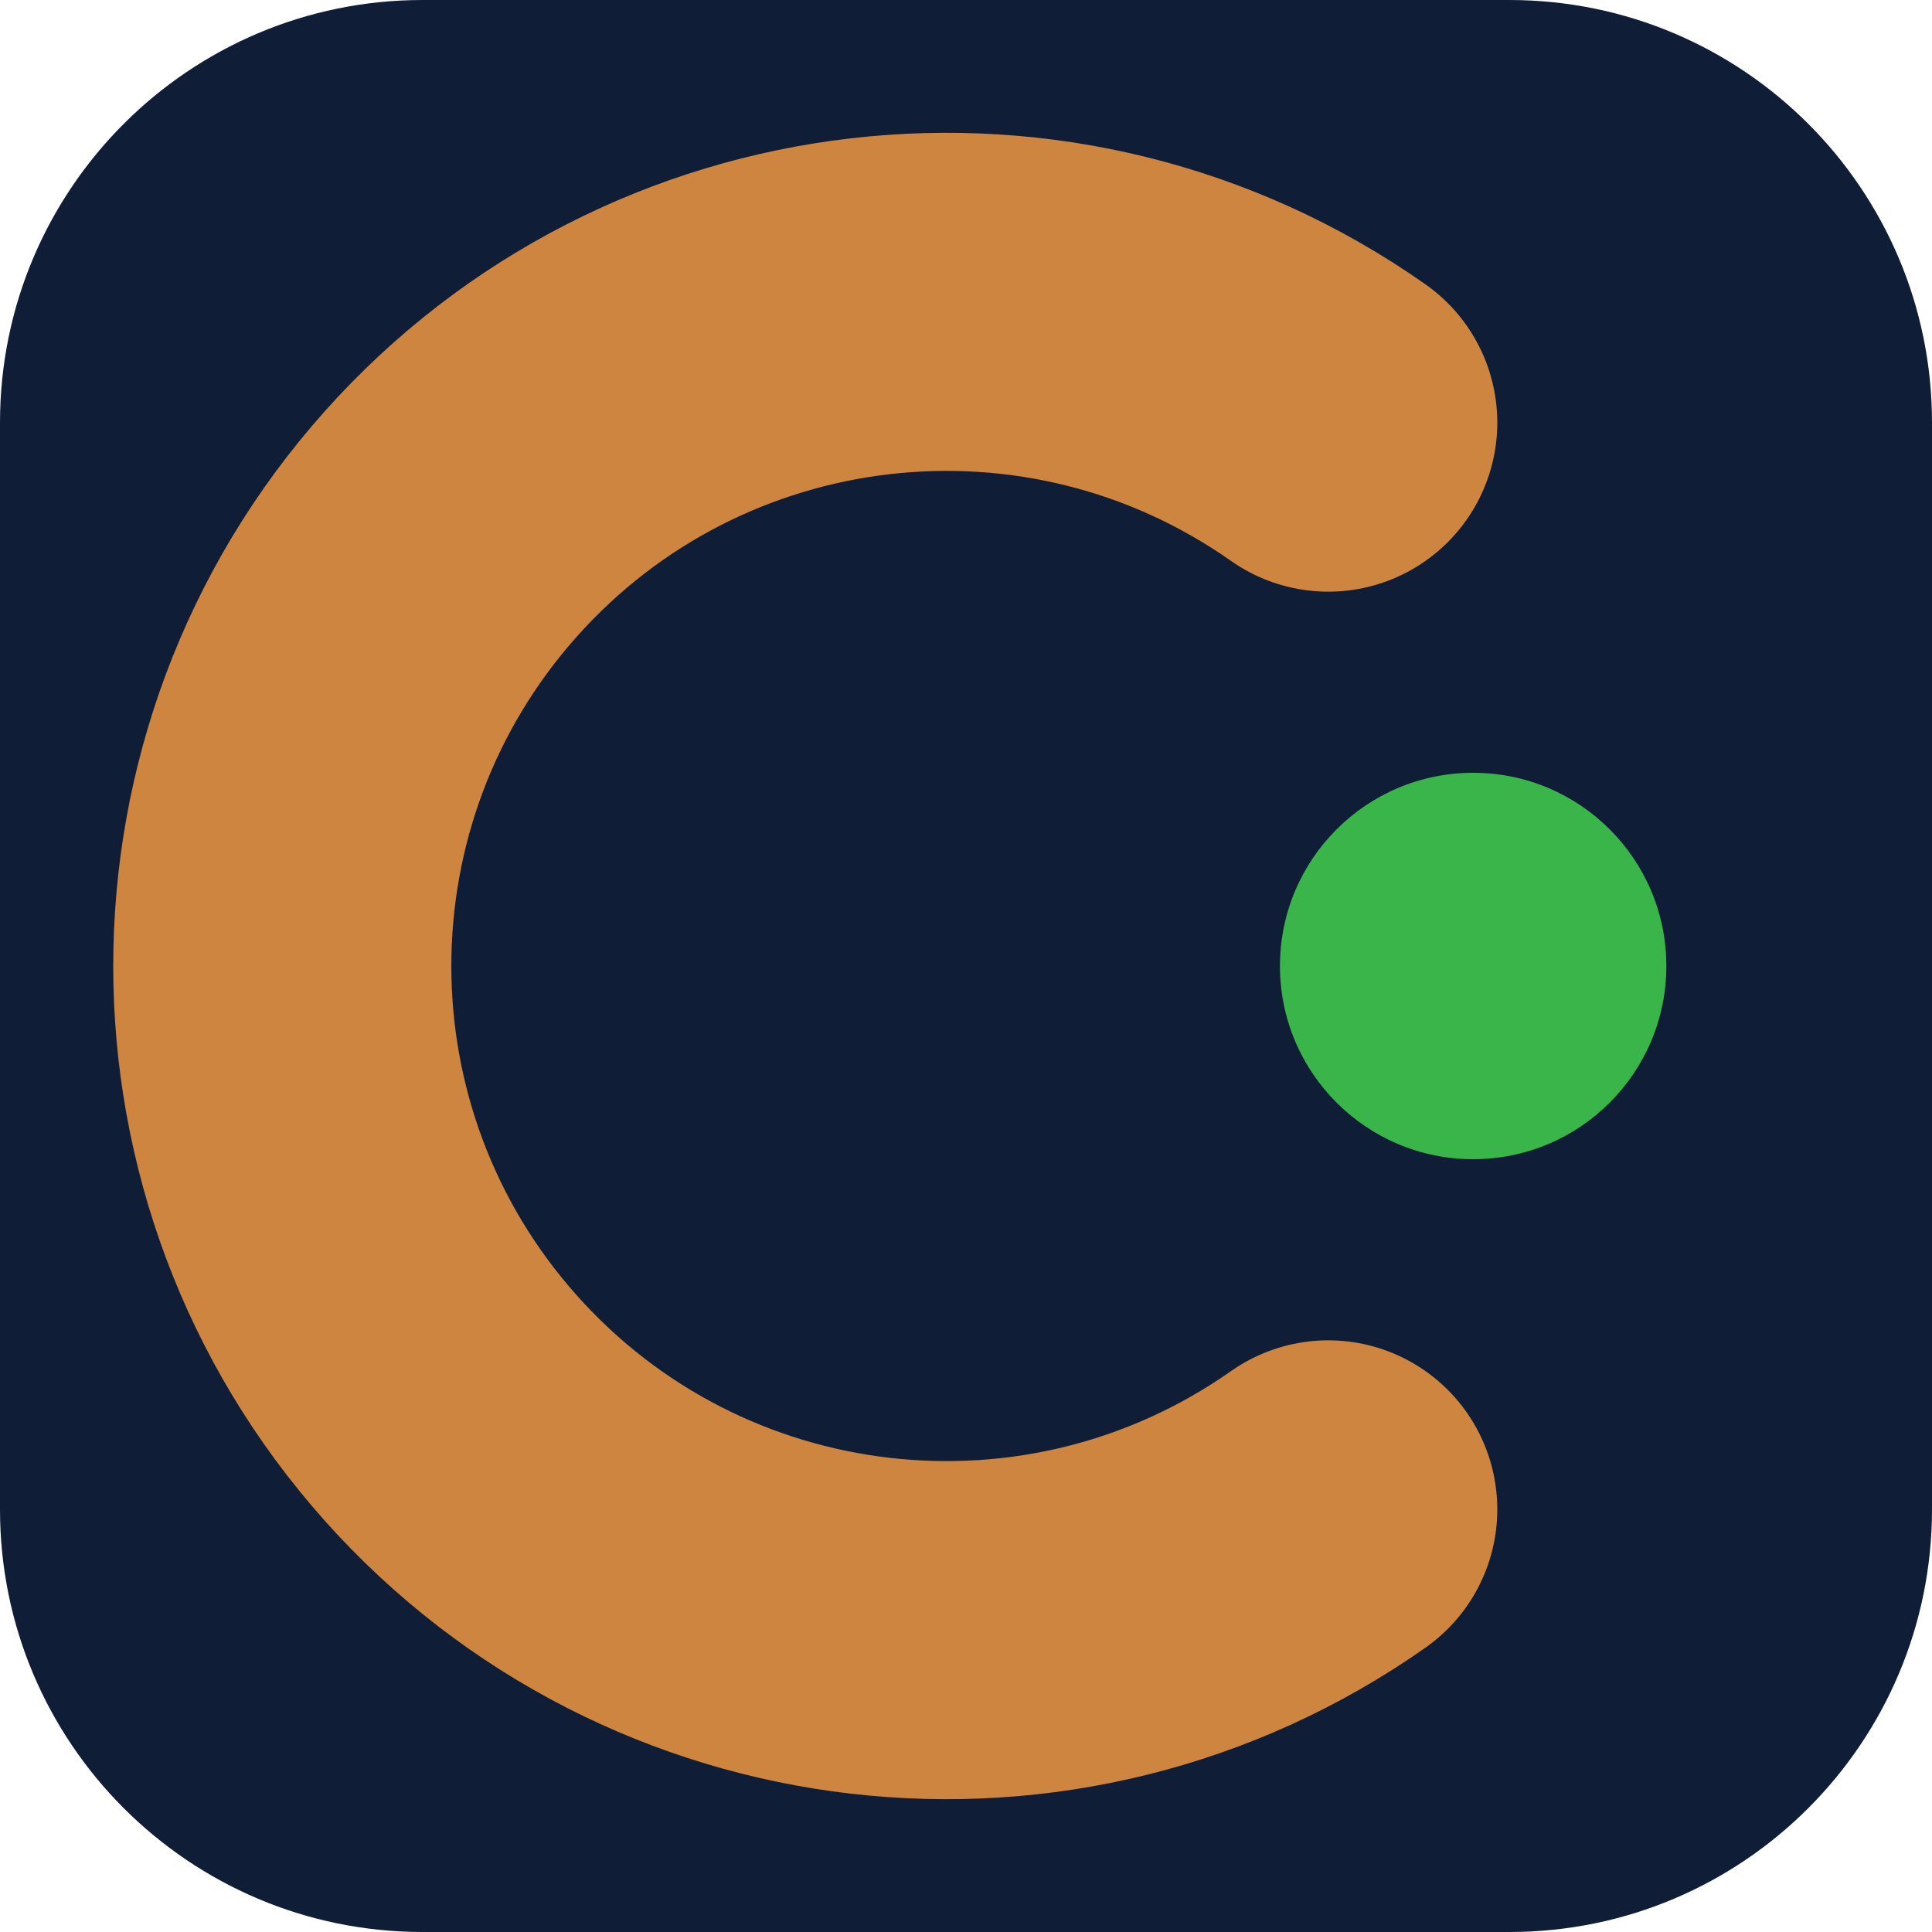
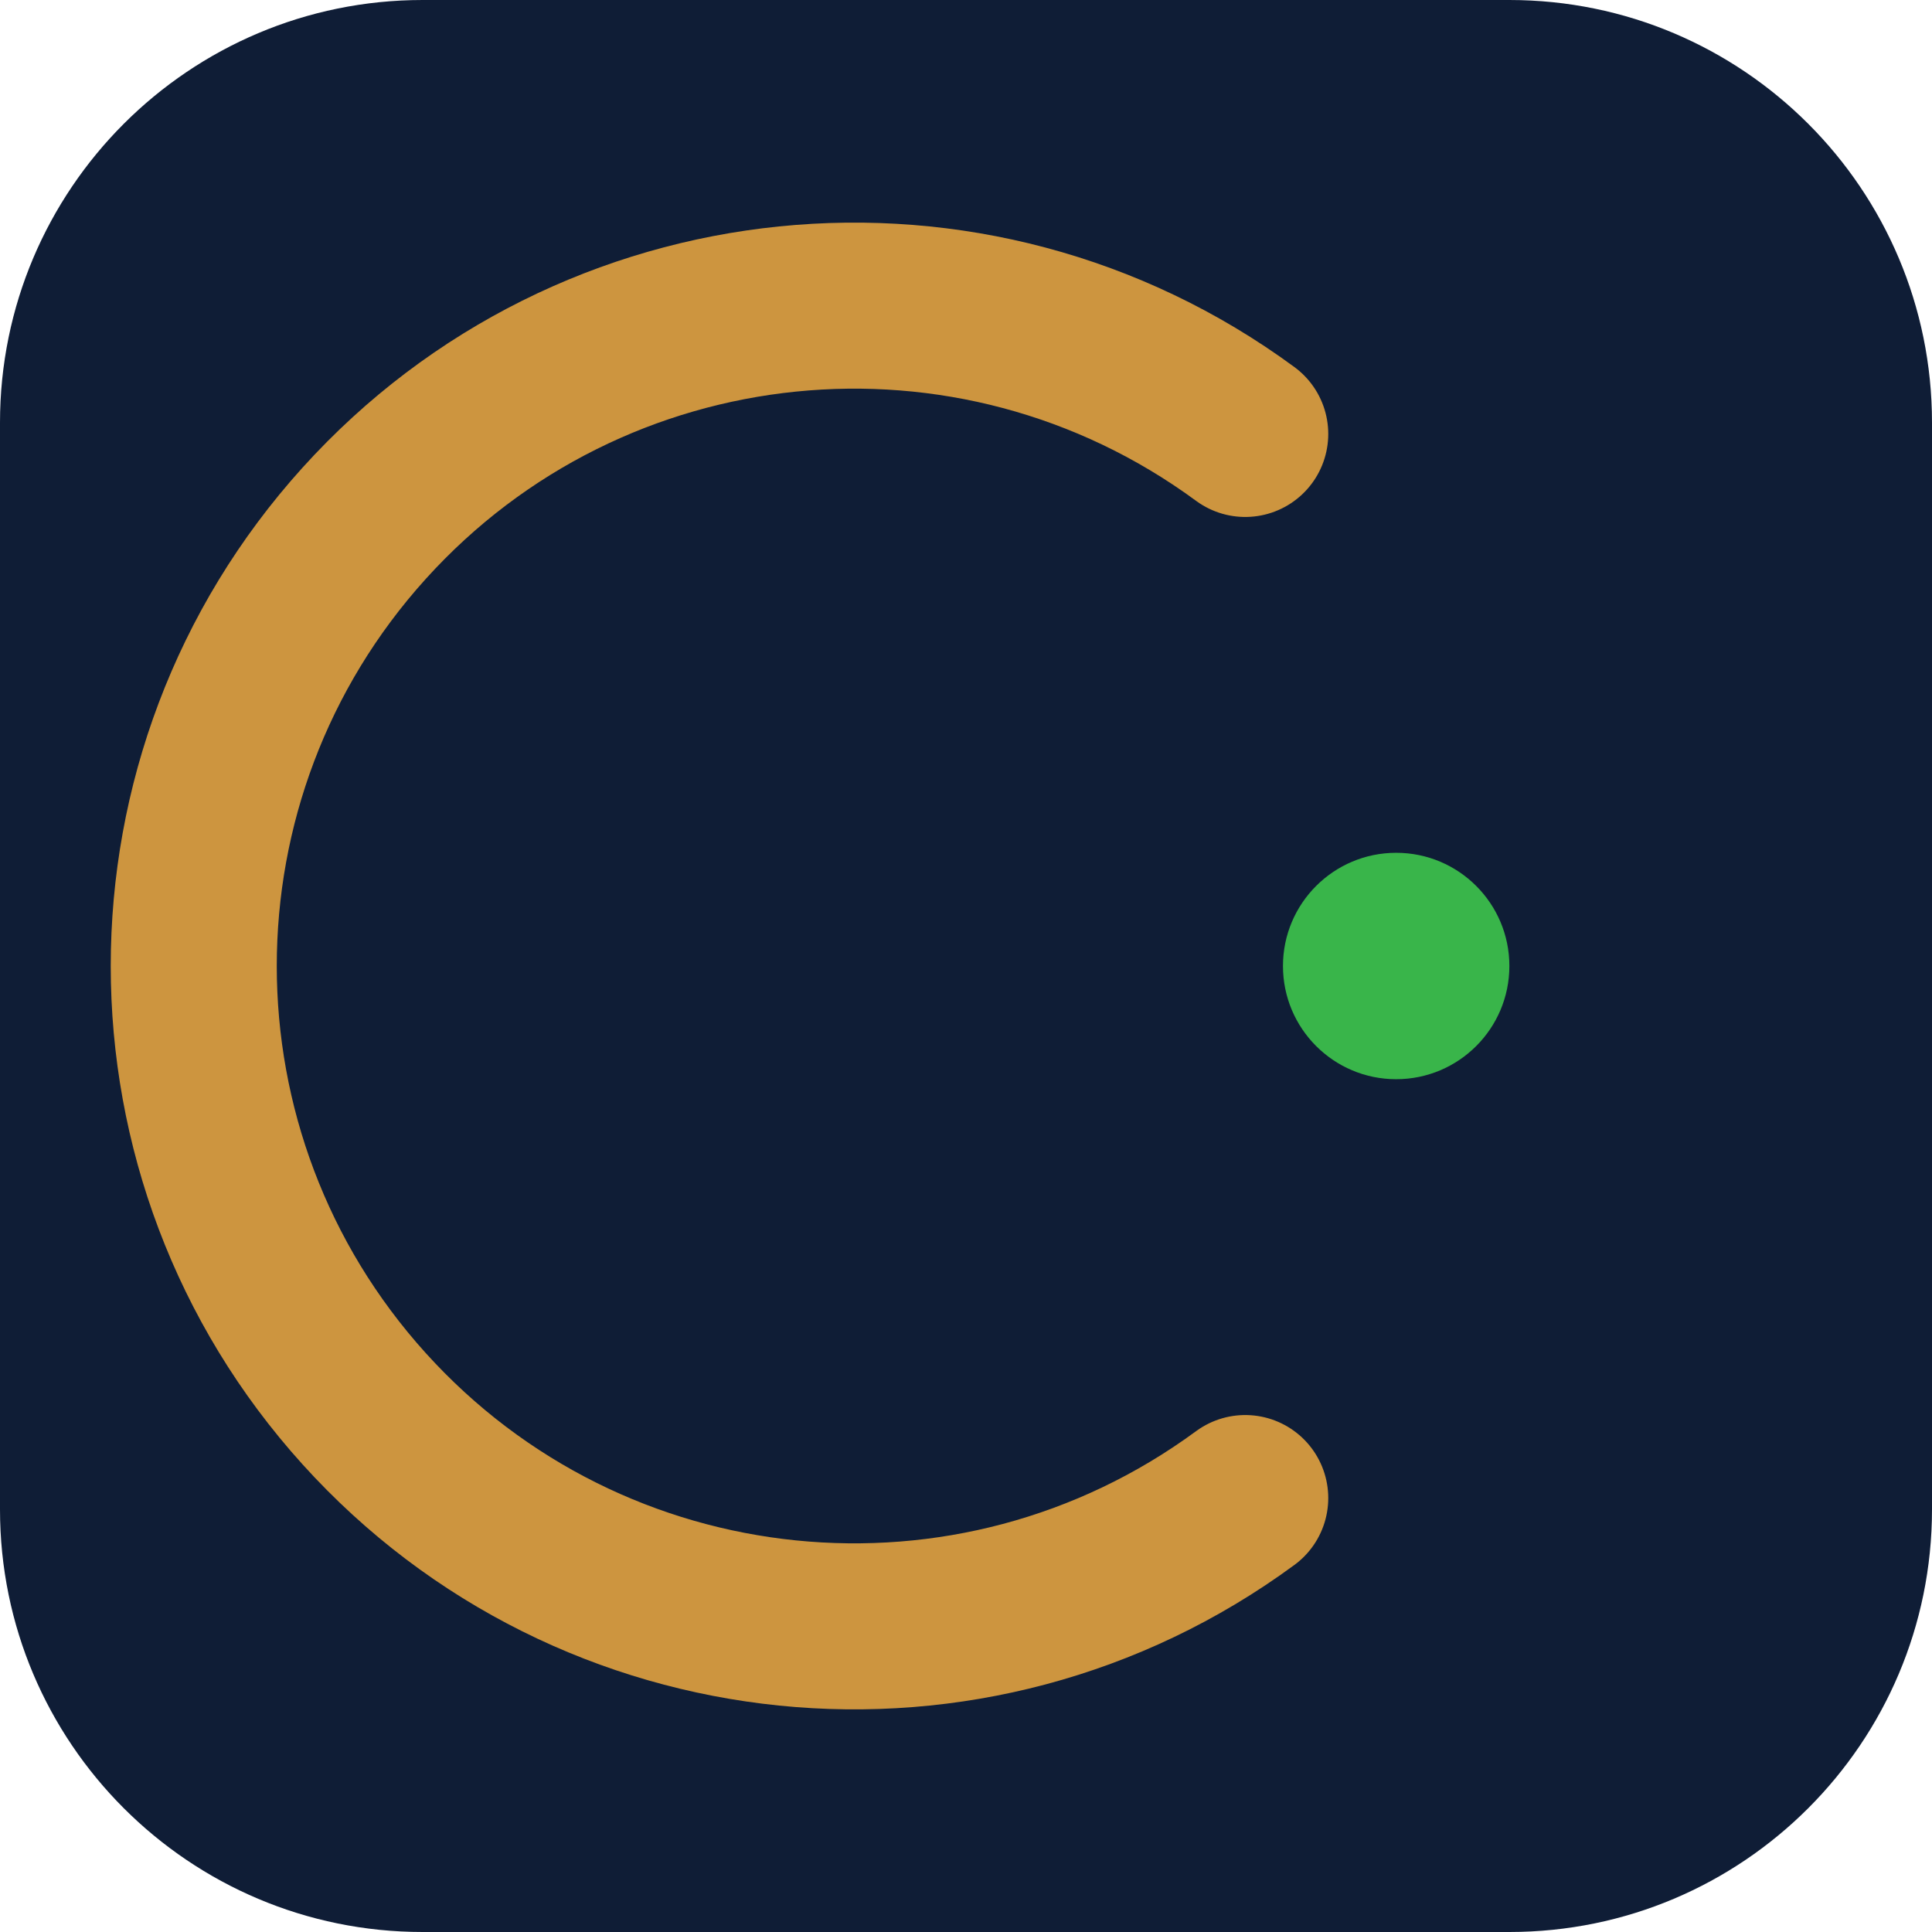
- <svg xmlns="http://www.w3.org/2000/svg" viewBox="0 0 16 16" width="16" height="16">
-   <rect width="16" height="16" rx="3.5" fill="#0F1D36" />
-   <path d="M 11 3.5 A 5.5 5.5 0 1 0 11 12.5" fill="none" stroke="#CD853F" stroke-width="2.8" stroke-linecap="round" />
-   <circle cx="12.2" cy="8" r="1.6" fill="#39B54A" />
+ <svg xmlns="http://www.w3.org/2000/svg" viewBox="0 0 512 512" width="512" height="512">
+   <rect width="512" height="512" rx="112" fill="#0F1D36" />
+   <path d="M 330 115 A 175 175 0 1 0 330 397" fill="none" stroke="#CD953F" stroke-width="44" stroke-linecap="round" />
+   <circle cx="370" cy="256" r="30" fill="#39B54A" />
</svg>
